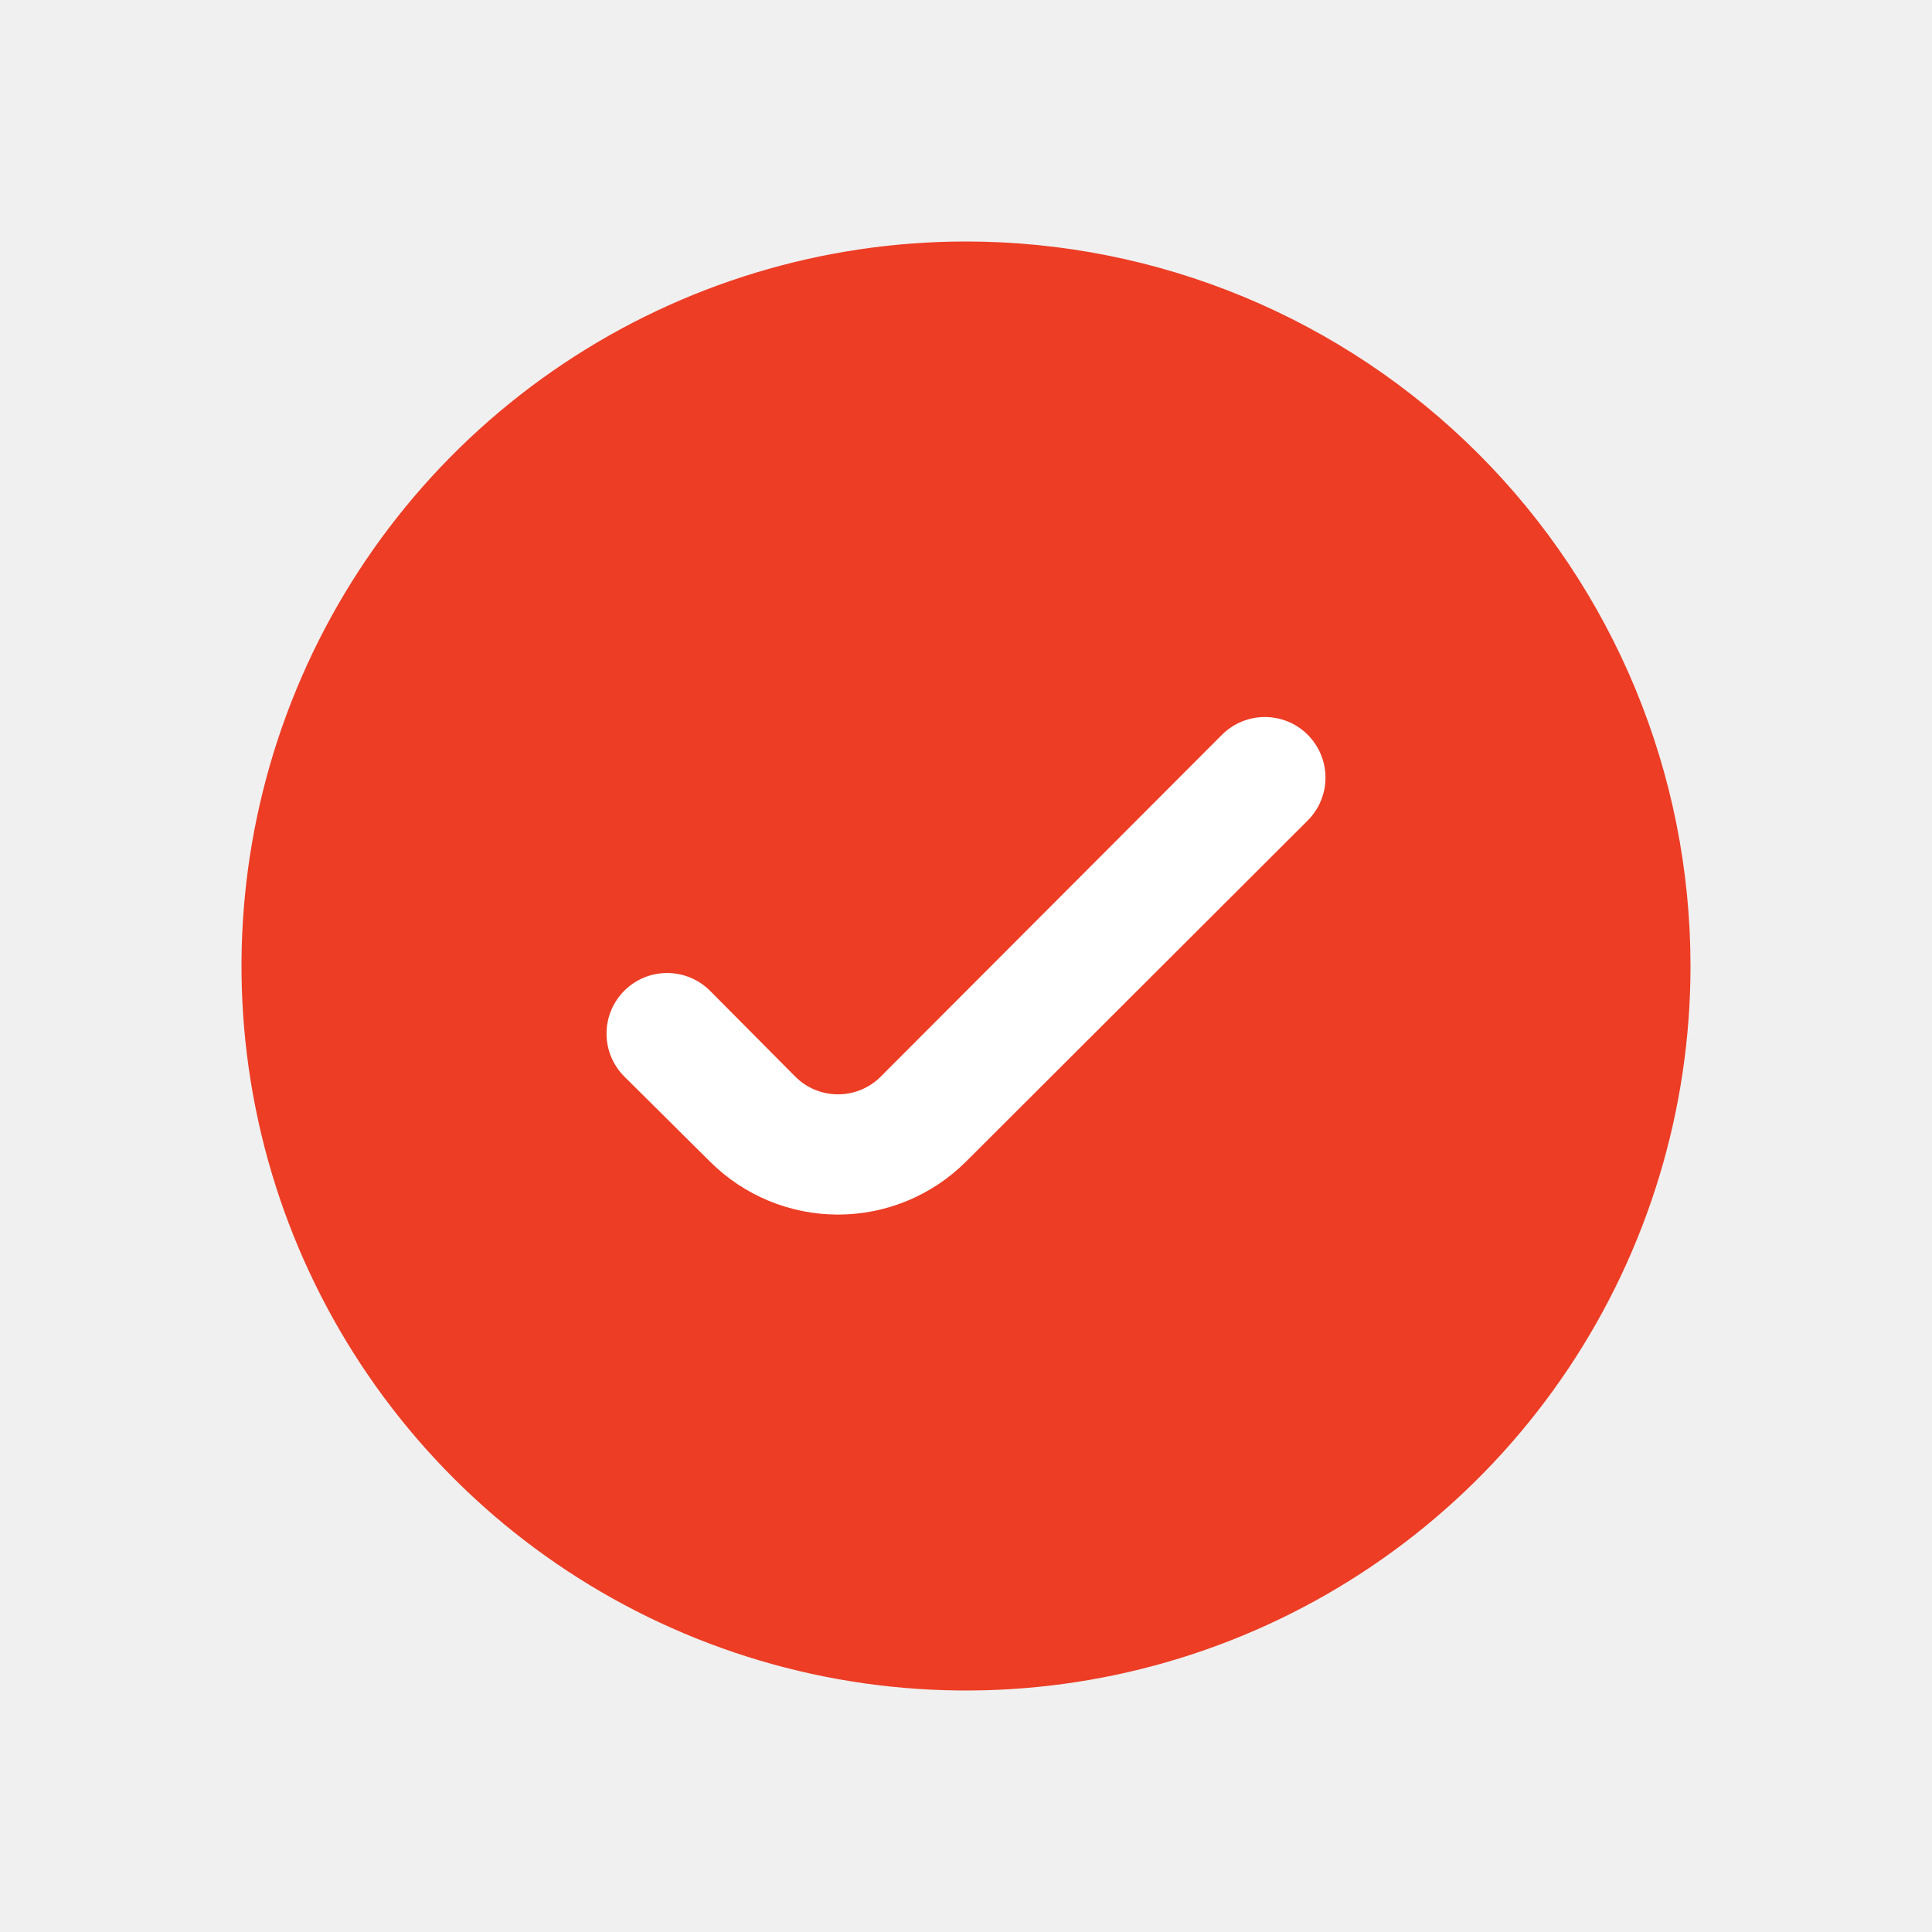
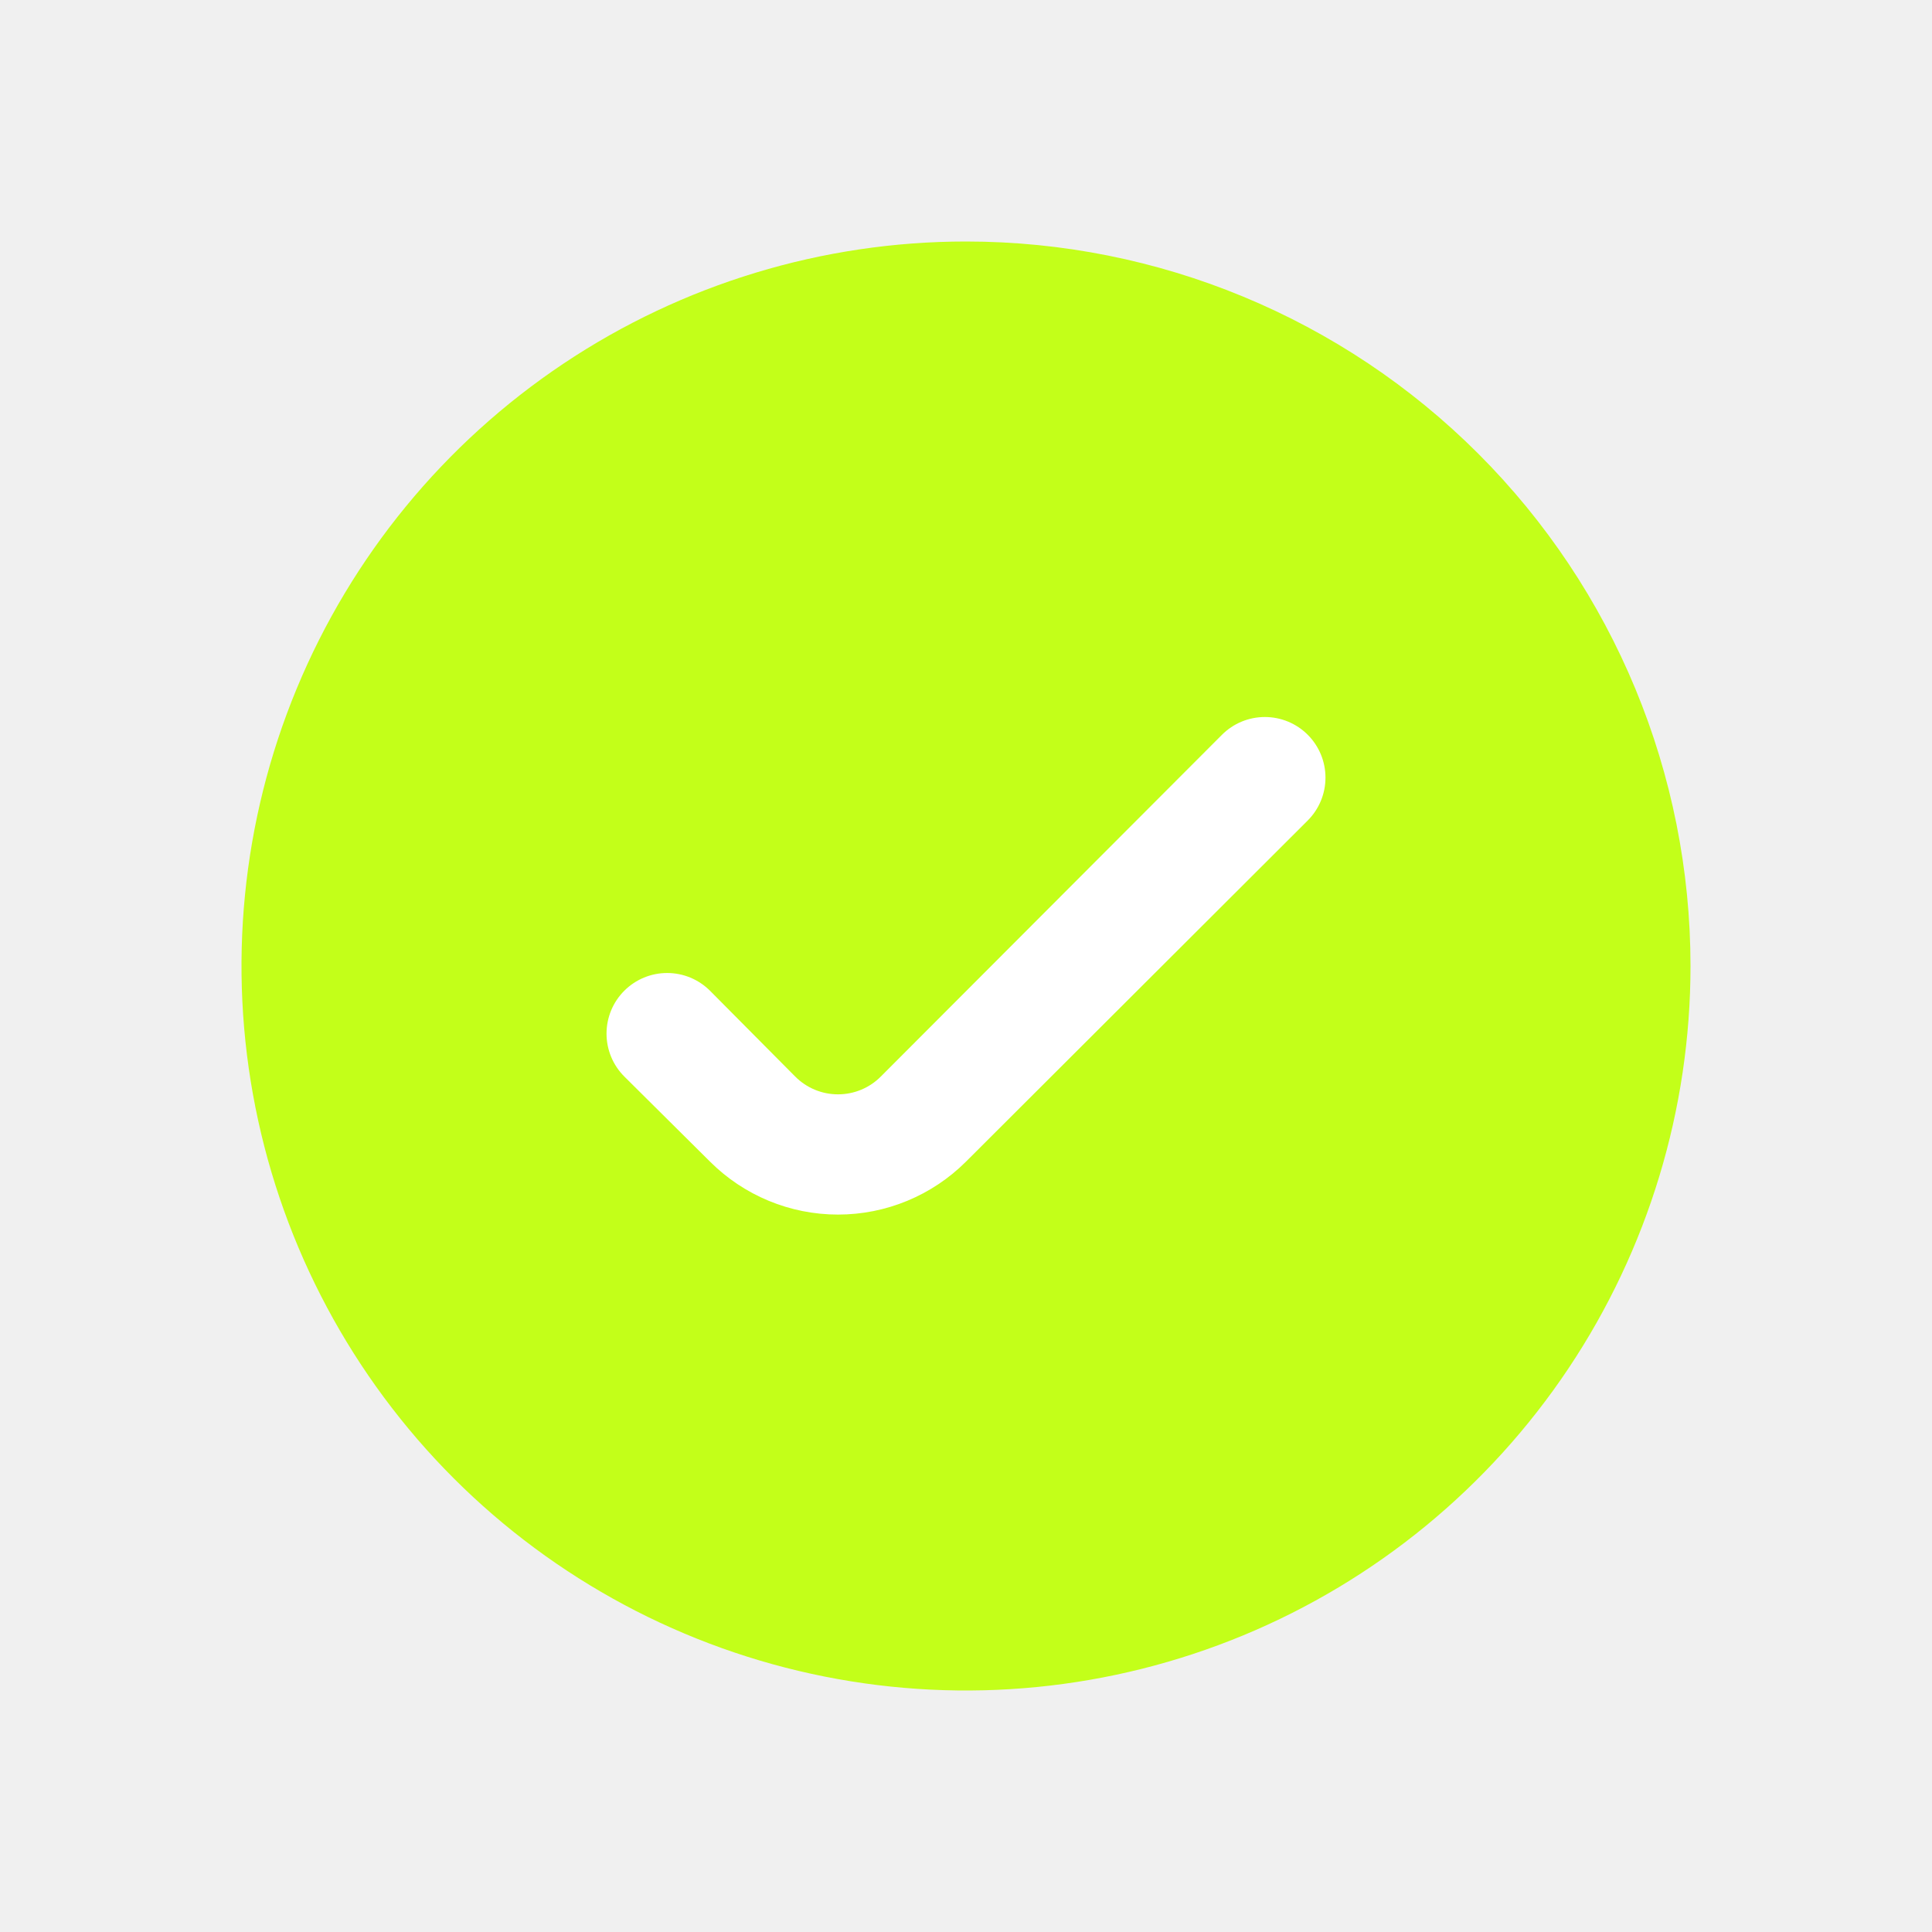
<svg xmlns="http://www.w3.org/2000/svg" width="128" height="128" viewBox="0 0 128 128" fill="none">
  <circle cx="64.5" cy="64" r="39" fill="white" />
-   <path d="M64 16C54.507 16 45.226 18.815 37.333 24.09C29.439 29.364 23.287 36.86 19.654 45.631C16.021 54.402 15.07 64.053 16.922 73.364C18.774 82.675 23.346 91.228 30.059 97.941C36.772 104.654 45.325 109.226 54.636 111.078C63.947 112.93 73.598 111.979 82.369 108.346C91.14 104.713 98.636 98.561 103.911 90.667C109.185 82.774 112 73.493 112 64C112 51.27 106.943 39.061 97.941 30.059C88.939 21.057 76.73 16 64 16ZM86.64 54.36L64 76.96C61.75 79.207 58.7 80.469 55.52 80.469C52.34 80.469 49.29 79.207 47.04 76.96L41.36 71.32C40.987 70.947 40.691 70.504 40.489 70.017C40.288 69.53 40.184 69.007 40.184 68.48C40.184 67.953 40.288 67.43 40.489 66.943C40.691 66.456 40.987 66.013 41.36 65.64C41.733 65.267 42.176 64.971 42.663 64.769C43.15 64.567 43.673 64.464 44.2 64.464C44.727 64.464 45.25 64.567 45.737 64.769C46.224 64.971 46.667 65.267 47.04 65.64L52.68 71.32C53.052 71.695 53.494 71.993 53.982 72.196C54.469 72.399 54.992 72.503 55.52 72.503C56.048 72.503 56.571 72.399 57.058 72.196C57.546 71.993 57.988 71.695 58.36 71.32L80.96 48.68C81.333 48.307 81.776 48.011 82.263 47.809C82.75 47.608 83.273 47.504 83.8 47.504C84.328 47.504 84.85 47.608 85.337 47.809C85.824 48.011 86.267 48.307 86.64 48.68C87.013 49.053 87.309 49.496 87.511 49.983C87.713 50.47 87.816 50.993 87.816 51.52C87.816 52.047 87.713 52.57 87.511 53.057C87.309 53.544 87.013 53.987 86.64 54.36Z" fill="#ED3D25" />
+   <path d="M64 16C54.507 16 45.226 18.815 37.333 24.09C29.439 29.364 23.287 36.86 19.654 45.631C16.021 54.402 15.07 64.053 16.922 73.364C18.774 82.675 23.346 91.228 30.059 97.941C36.772 104.654 45.325 109.226 54.636 111.078C63.947 112.93 73.598 111.979 82.369 108.346C91.14 104.713 98.636 98.561 103.911 90.667C109.185 82.774 112 73.493 112 64C112 51.27 106.943 39.061 97.941 30.059C88.939 21.057 76.73 16 64 16ZM86.64 54.36L64 76.96C61.75 79.207 58.7 80.469 55.52 80.469C52.34 80.469 49.29 79.207 47.04 76.96L41.36 71.32C40.987 70.947 40.691 70.504 40.489 70.017C40.288 69.53 40.184 69.007 40.184 68.48C40.184 67.953 40.288 67.43 40.489 66.943C40.691 66.456 40.987 66.013 41.36 65.64C41.733 65.267 42.176 64.971 42.663 64.769C43.15 64.567 43.673 64.464 44.2 64.464C44.727 64.464 45.25 64.567 45.737 64.769C46.224 64.971 46.667 65.267 47.04 65.64L52.68 71.32C53.052 71.695 53.494 71.993 53.982 72.196C54.469 72.399 54.992 72.503 55.52 72.503C56.048 72.503 56.571 72.399 57.058 72.196C57.546 71.993 57.988 71.695 58.36 71.32L80.96 48.68C81.333 48.307 81.776 48.011 82.263 47.809C82.75 47.608 83.273 47.504 83.8 47.504C84.328 47.504 84.85 47.608 85.337 47.809C85.824 48.011 86.267 48.307 86.64 48.68C87.013 49.053 87.309 49.496 87.511 49.983C87.713 50.47 87.816 50.993 87.816 51.52C87.816 52.047 87.713 52.57 87.511 53.057C87.309 53.544 87.013 53.987 86.64 54.36Z" fill="#C3FF19" />
</svg>
